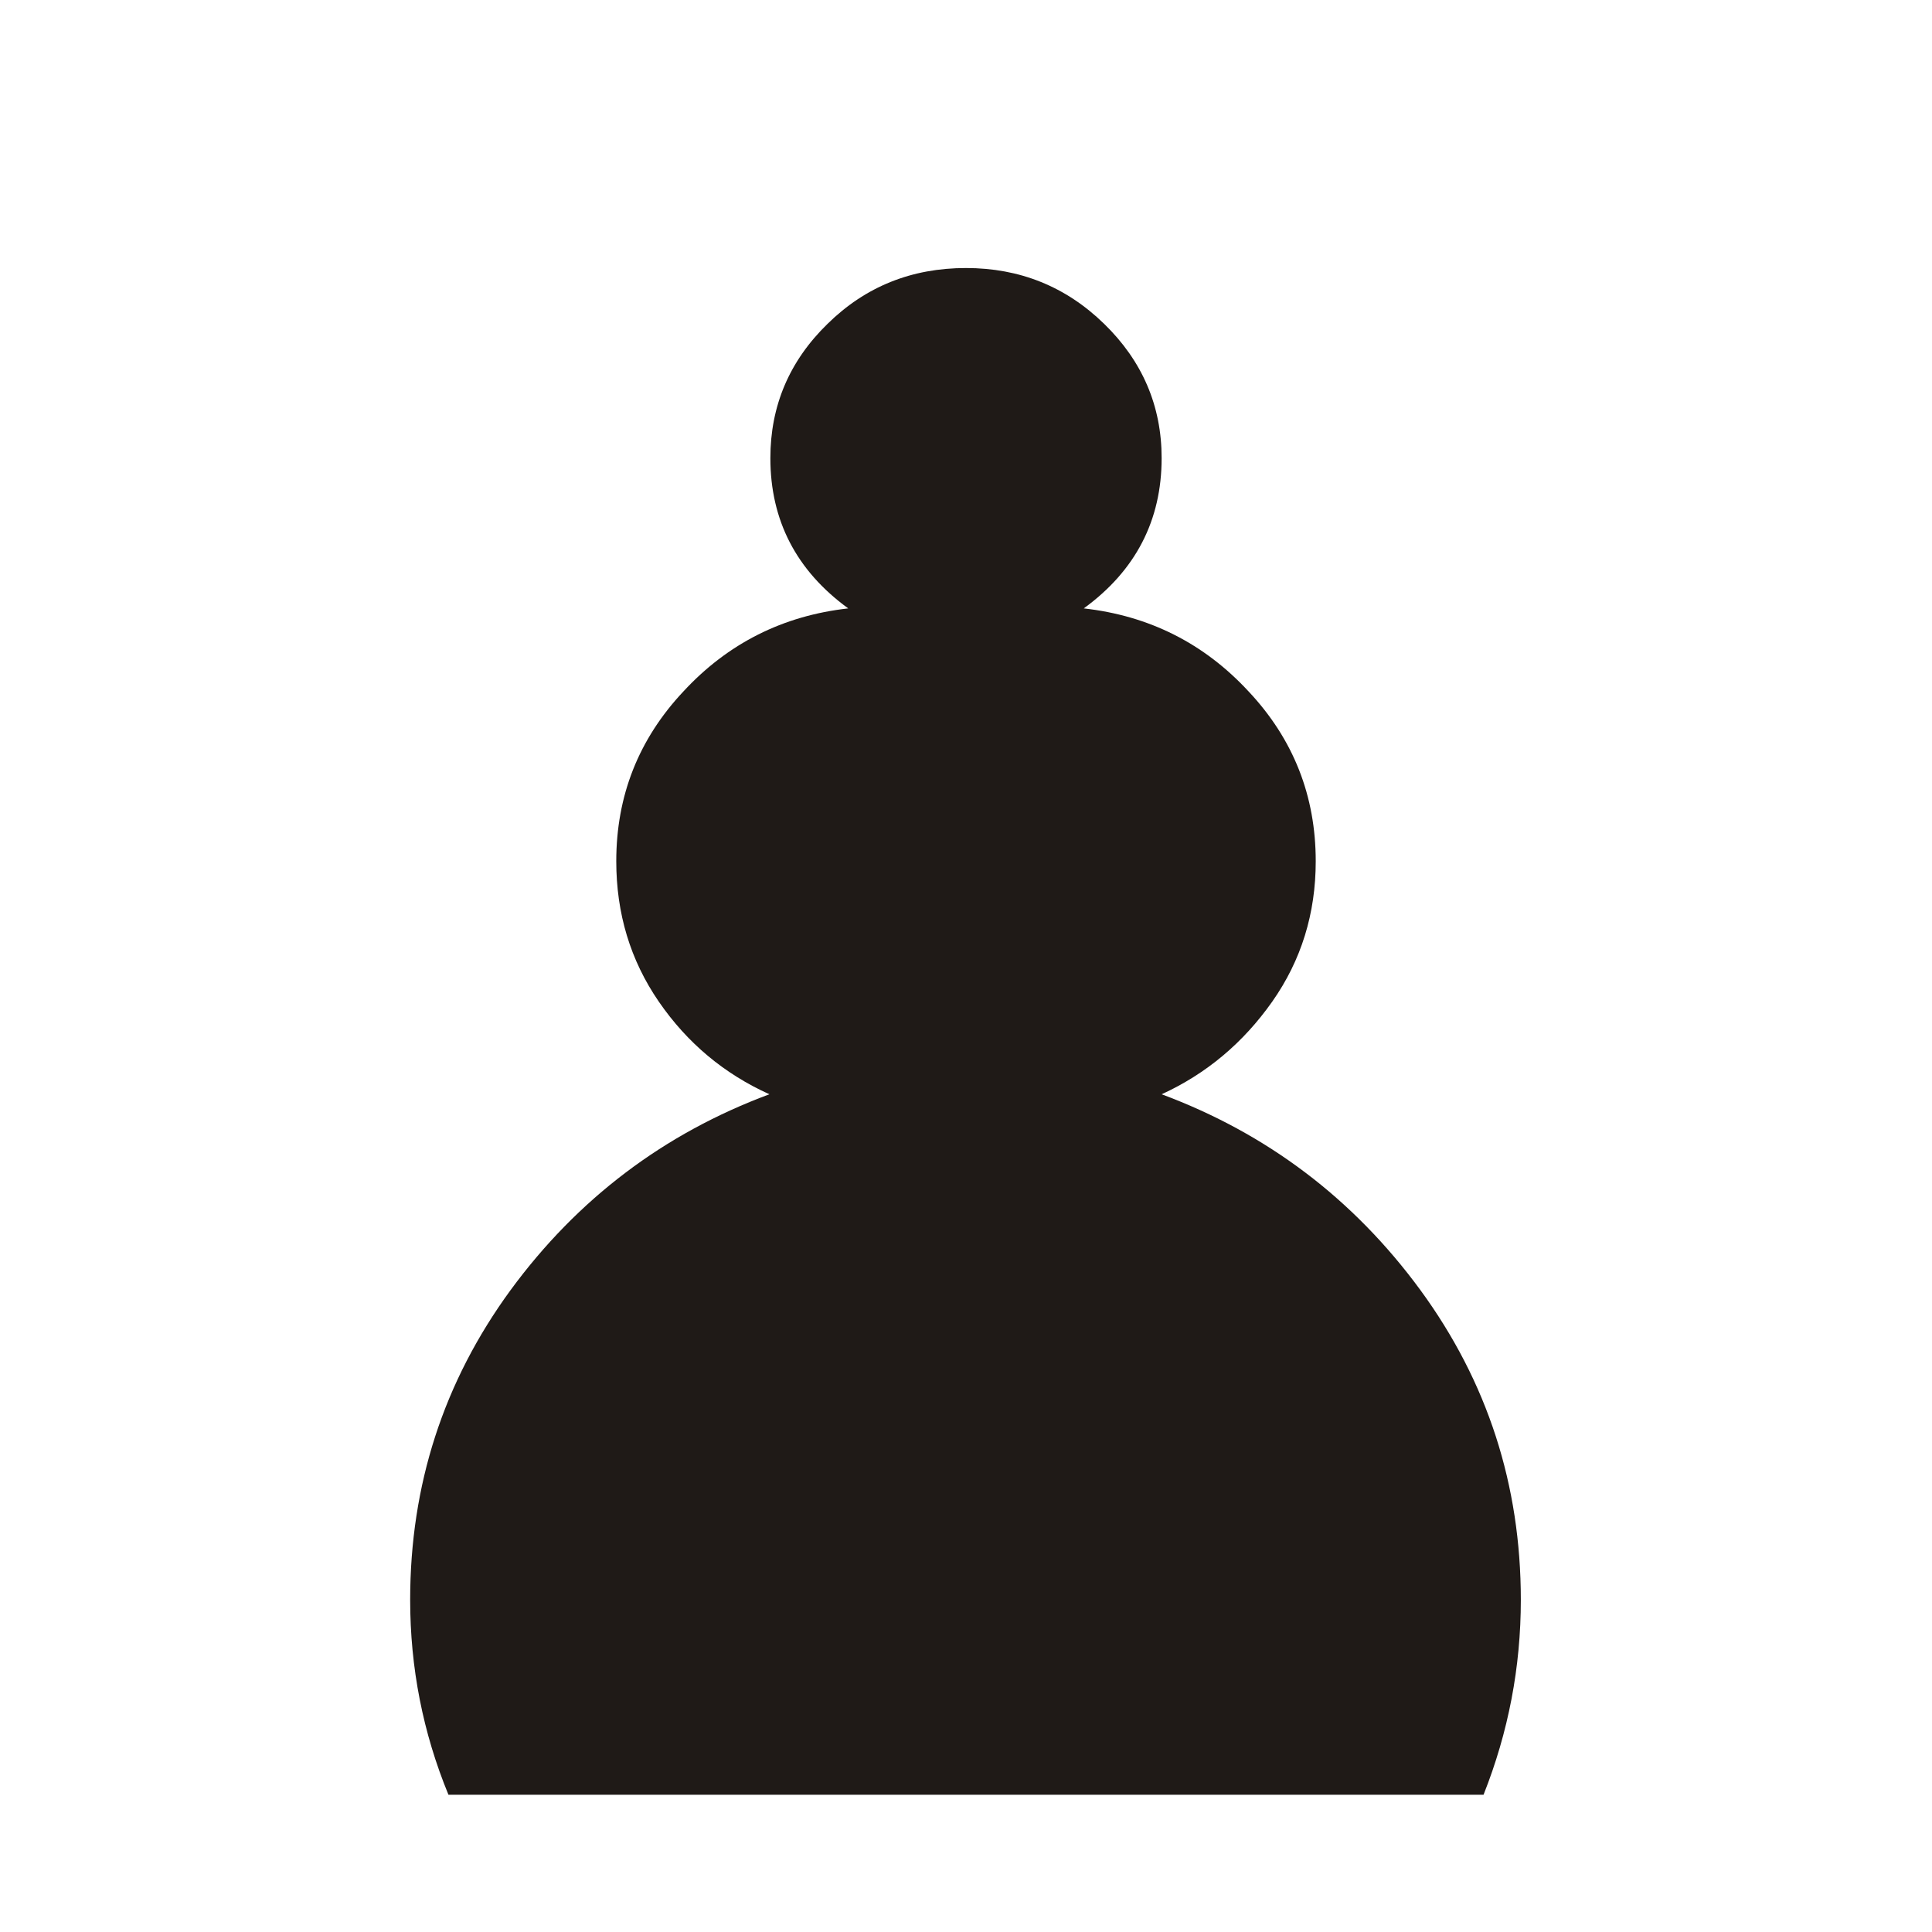
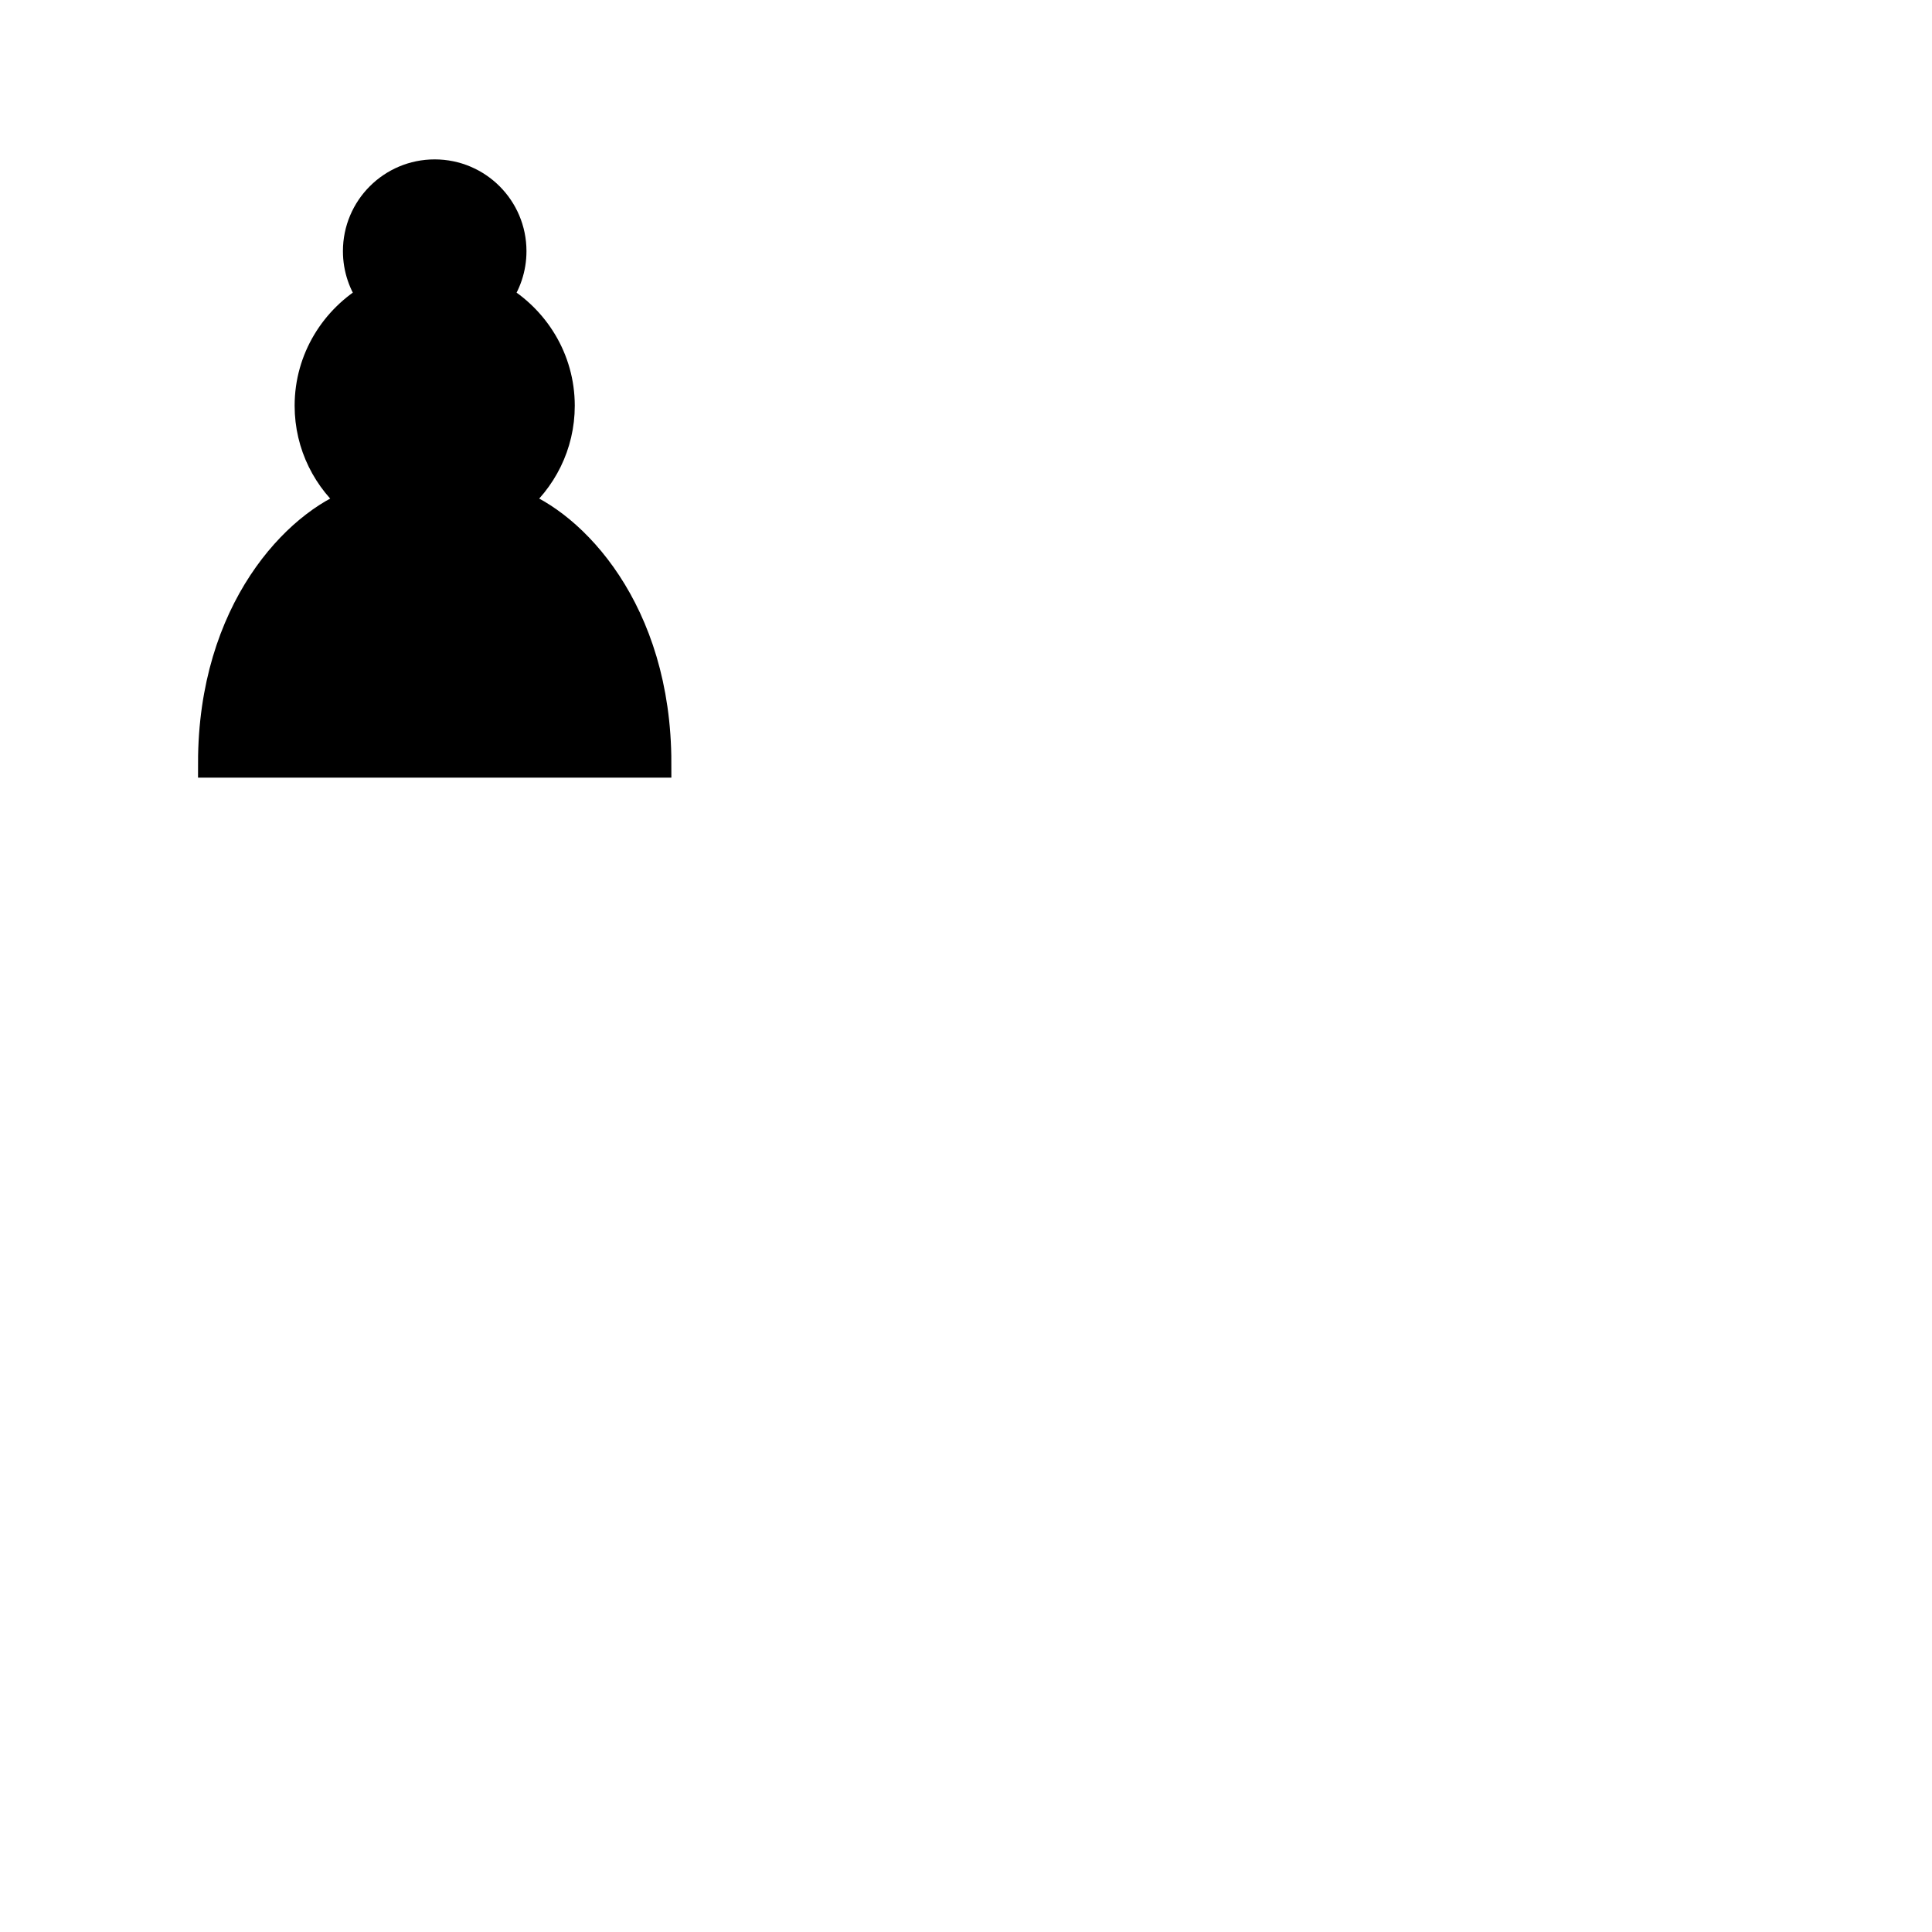
- <svg xmlns="http://www.w3.org/2000/svg" xml:space="preserve" width="50mm" height="50mm" shape-rendering="geometricPrecision" text-rendering="geometricPrecision" image-rendering="optimizeQuality" fill-rule="evenodd" clip-rule="evenodd" viewBox="0 0 50 50" id="svg2">
-   <defs id="defs9" />
-   <g id="Layer_x0020_1" transform="matrix(1,0,0,0.9732376,0,1.243059)">
-     <path d="M 25,46.448 L 11.606,46.448 C 10.945,44.797 10.615,43.07 10.615,41.266 C 10.615,38.21 11.479,35.467 13.214,33.028 C 14.95,30.598 17.185,28.863 19.912,27.821 C 18.743,27.279 17.786,26.458 17.05,25.358 C 16.313,24.257 15.949,23.012 15.949,21.624 C 15.949,19.888 16.525,18.381 17.685,17.111 C 18.836,15.832 20.259,15.096 21.952,14.901 C 20.606,13.894 19.937,12.556 19.937,10.905 C 19.937,9.516 20.428,8.322 21.419,7.332 C 22.401,6.341 23.595,5.85 25,5.85 C 26.389,5.85 27.582,6.341 28.573,7.332 C 29.564,8.322 30.063,9.516 30.063,10.905 C 30.063,12.556 29.394,13.894 28.048,14.901 C 29.741,15.096 31.164,15.832 32.315,17.111 C 33.475,18.381 34.051,19.888 34.051,21.624 C 34.051,23.012 33.678,24.257 32.925,25.358 C 32.171,26.458 31.215,27.279 30.063,27.821 C 32.789,28.863 35.025,30.598 36.76,33.028 C 38.496,35.467 39.359,38.21 39.359,41.266 C 39.359,43.053 39.038,44.78 38.394,46.448 L 25,46.448 L 25,46.448 z" id="path6" style="fill:#1f1a17" />
-   </g>
+ <svg xmlns="http://www.w3.org/2000/svg" viewBox="0 0 100 100">
+   <svg version="1.1" width="45" height="45">
+     <path d="m 22.5,9 c -2.21,0 -4,1.79 -4,4 0,0.89 0.29,1.71 0.78,2.38 C 17.33,16.5 16,18.59 16,21 c 0,2.03 0.94,3.84 2.41,5.03 C 15.41,27.09 11,31.58 11,39.5 H 34 C 34,31.58 29.59,27.09 26.59,26.03 28.06,24.84 29,23.03 29,21 29,18.59 27.67,16.5 25.72,15.38 26.21,14.71 26.5,13.89 26.5,13 c 0,-2.21 -1.79,-4 -4,-4 z" style="opacity:1; fill:#000000; fill-opacity:1; fill-rule:nonzero; stroke:#000000; stroke-width:1.5; stroke-linecap:round; stroke-linejoin:miter; stroke-miterlimit:4; stroke-dasharray:none; stroke-opacity:1;" />
+   </svg>
</svg>
